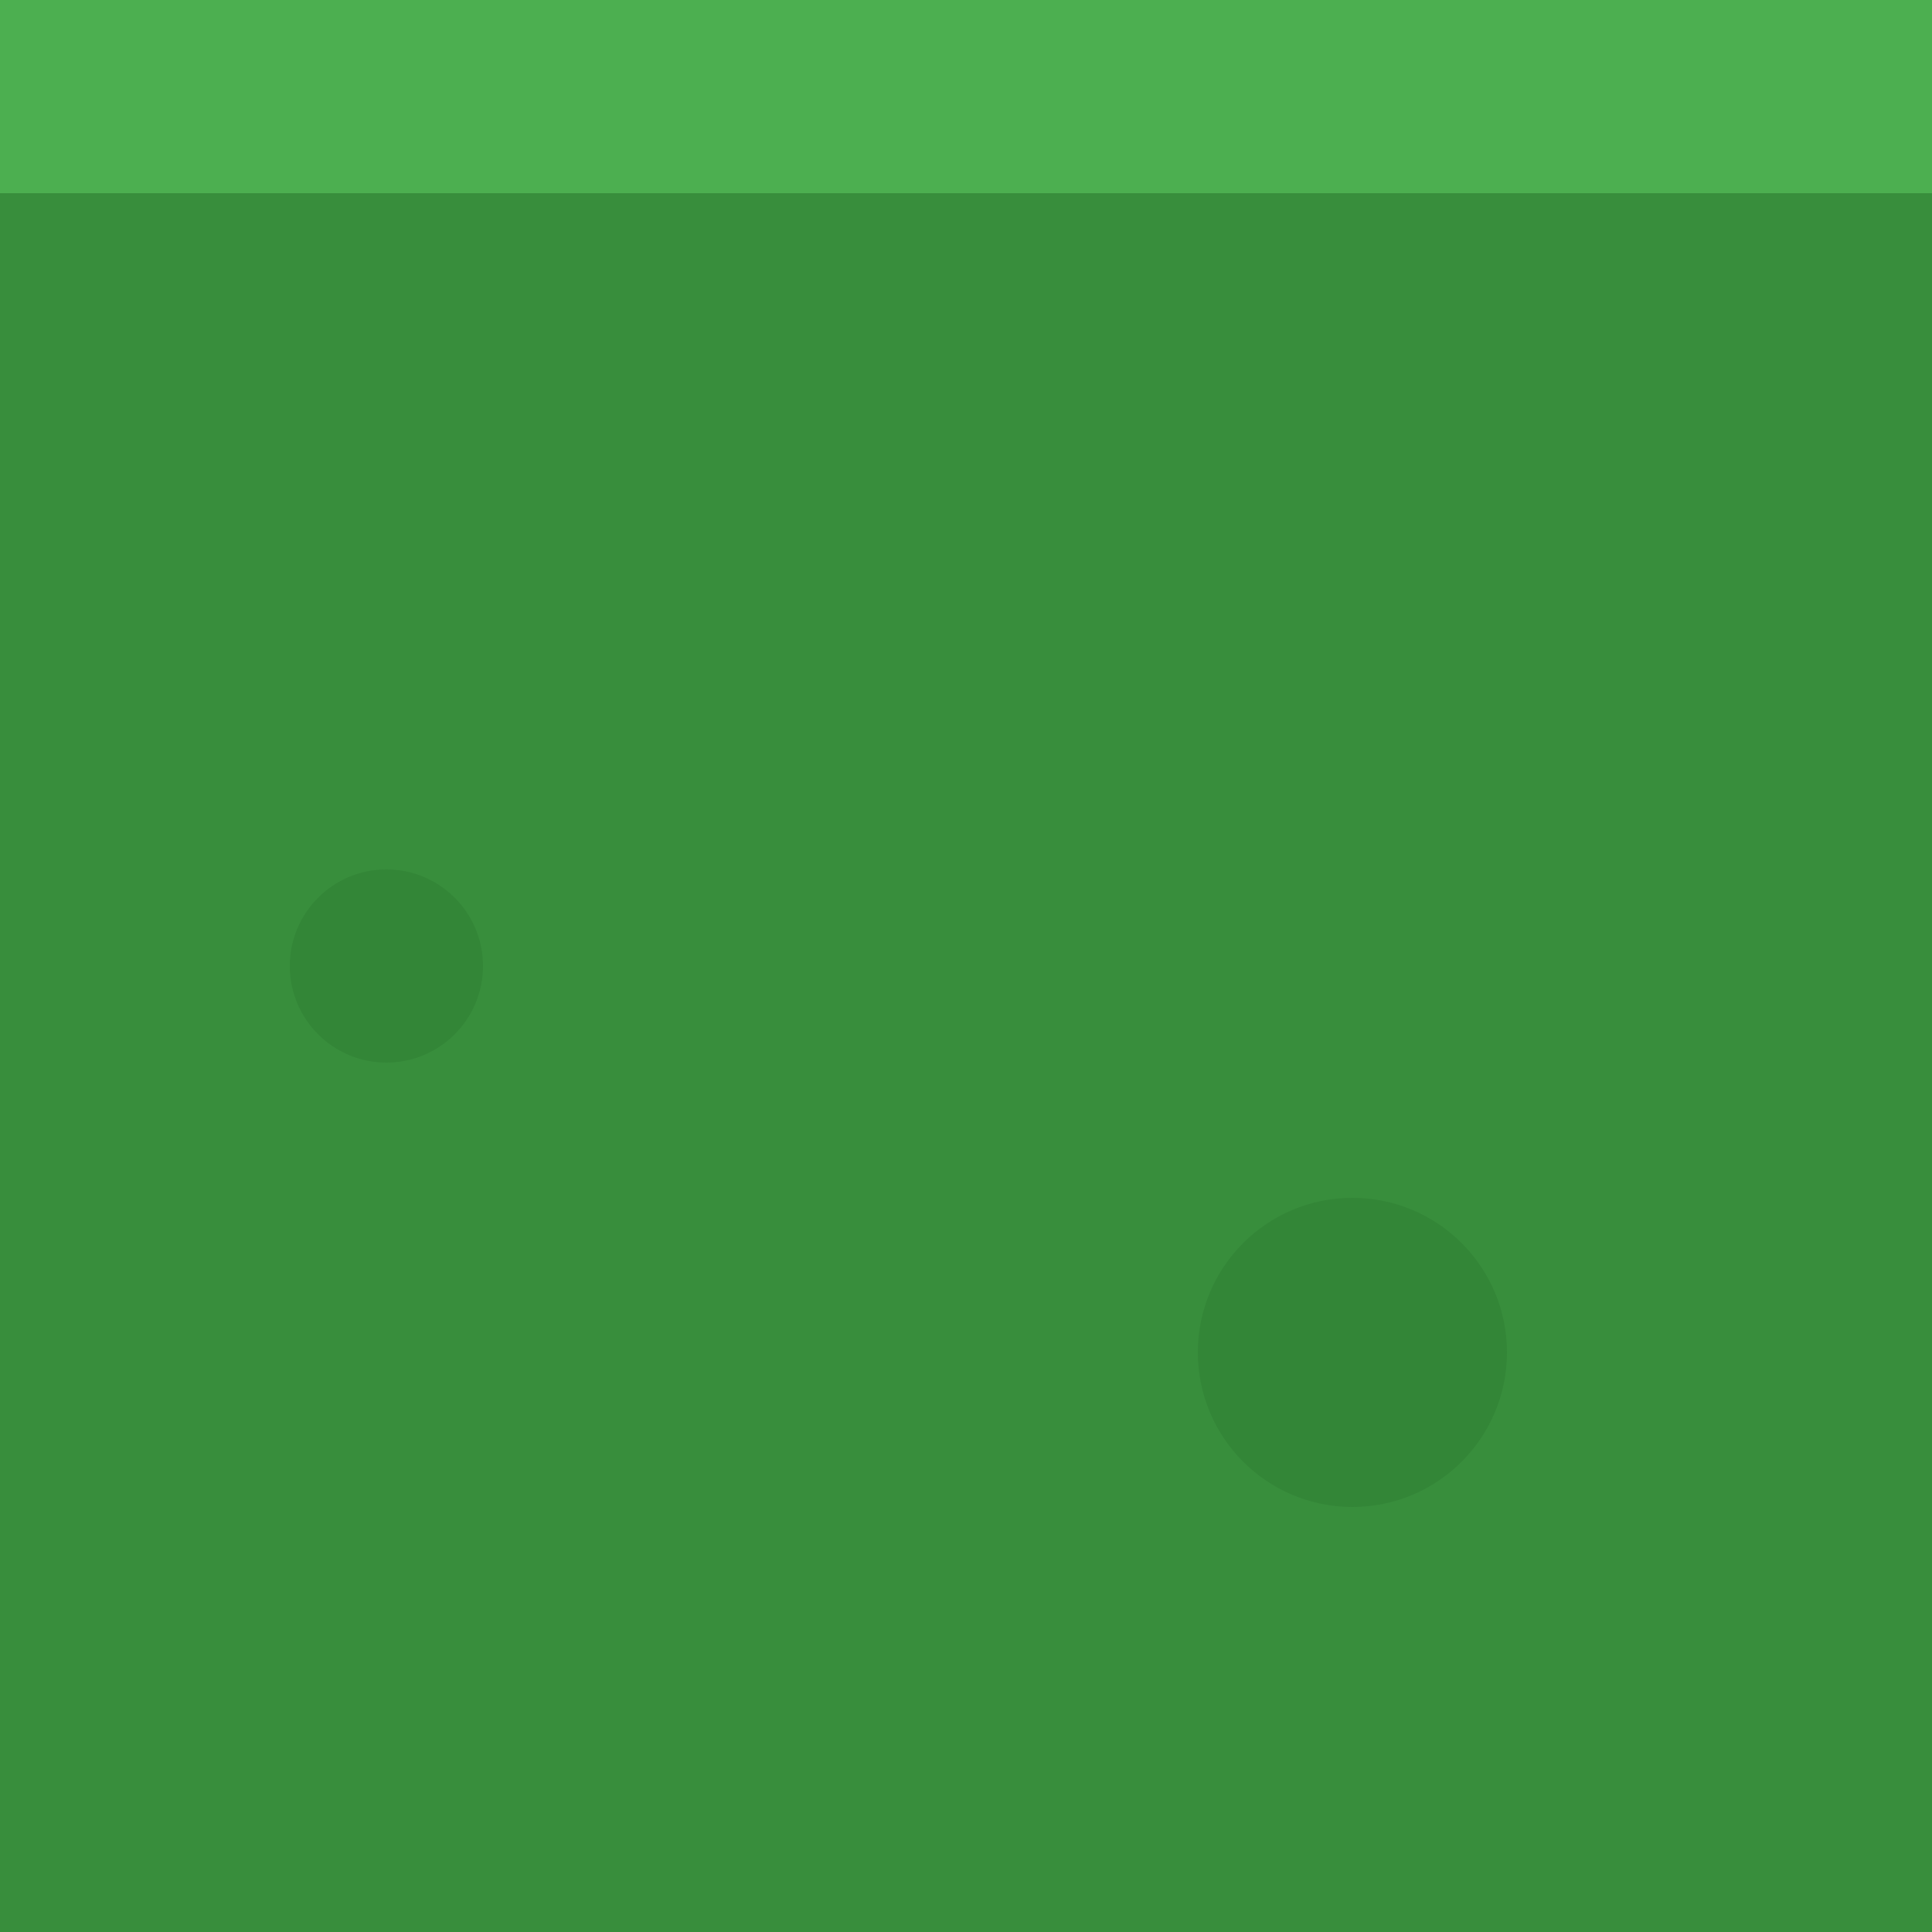
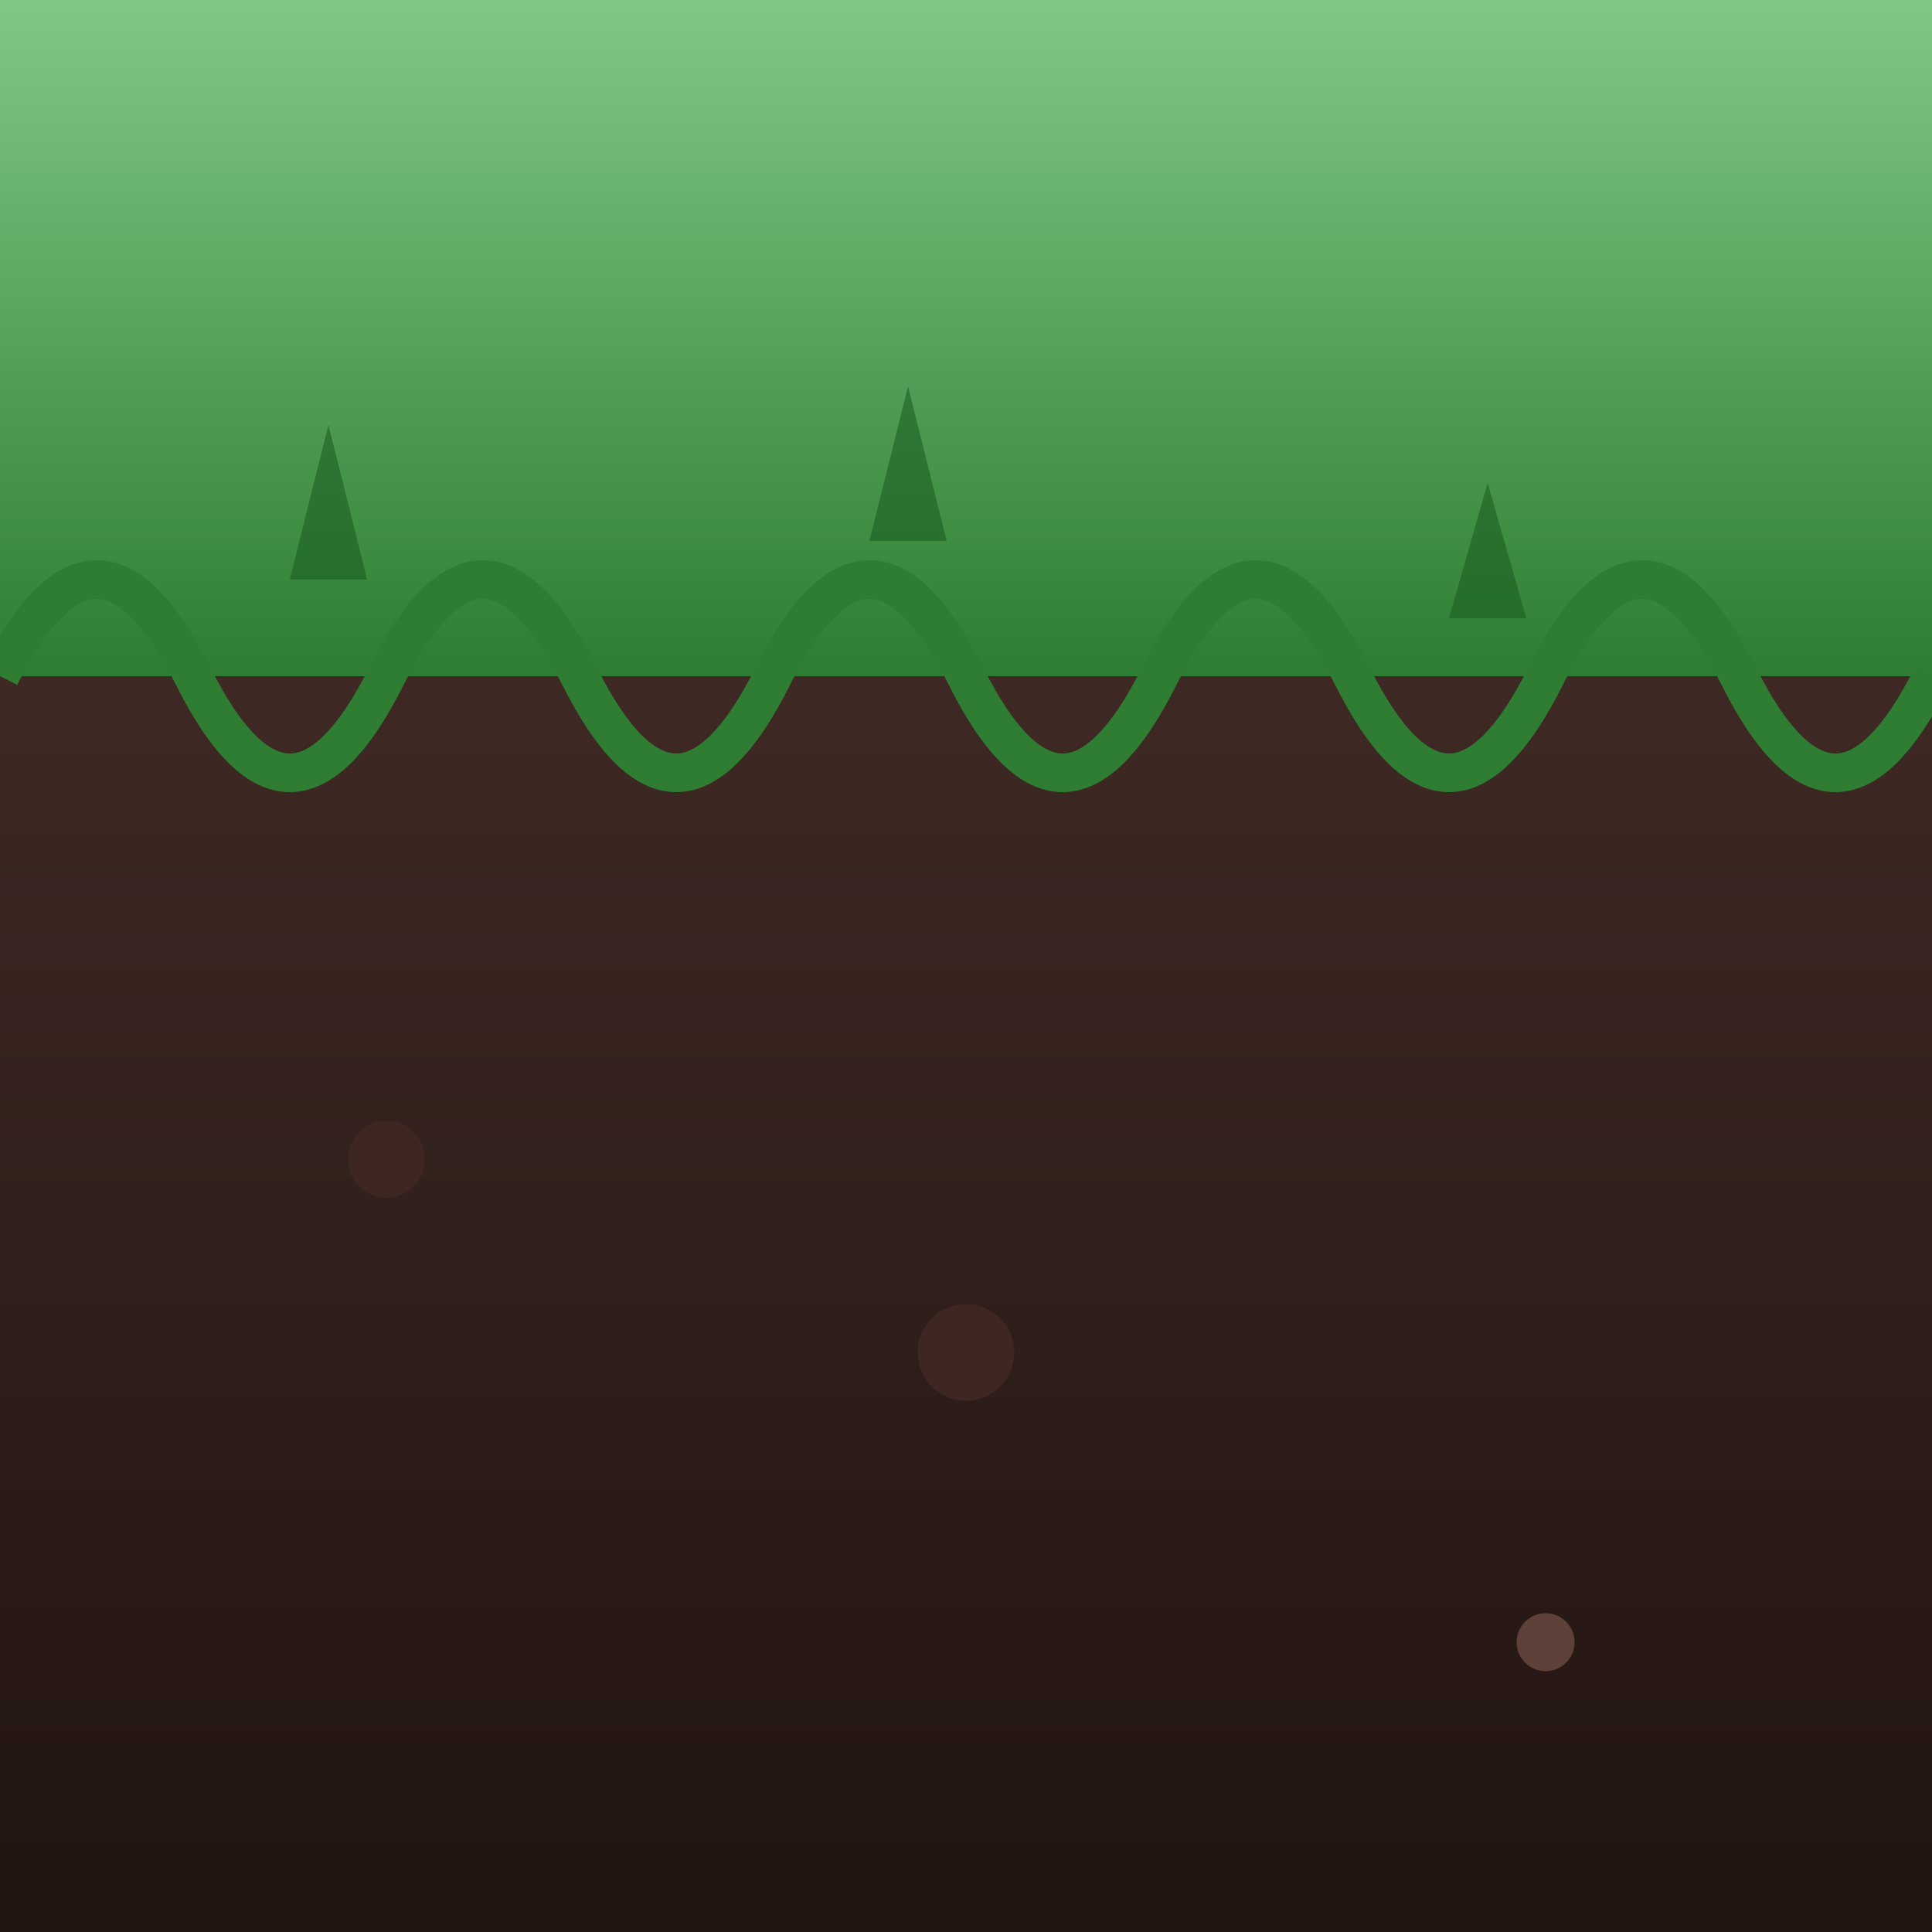
- <svg xmlns="http://www.w3.org/2000/svg" width="100" height="100">
-   <rect width="100" height="100" fill="#388E3C" />
-   <rect x="0" y="0" width="100" height="10" fill="#4CAF50" />
-   <circle cx="20" cy="50" r="5" fill="#2E7D32" opacity="0.5" />
-   <circle cx="70" cy="70" r="8" fill="#2E7D32" opacity="0.5" />
+ <svg xmlns="http://www.w3.org/2000/svg" width="200" height="200" viewBox="0 0 100 100">
+   <defs>
+     <linearGradient id="soilGrad" x1="0%" y1="0%" x2="0%" y2="100%">
+       <stop offset="0%" style="stop-color:#4E342E; stop-opacity:1" />
+       <stop offset="100%" style="stop-color:#211411; stop-opacity:1" />
+     </linearGradient>
+     <linearGradient id="grassGrad" x1="0%" y1="0%" x2="0%" y2="100%">
+       <stop offset="0%" style="stop-color:#81C784; stop-opacity:1" />
+       <stop offset="100%" style="stop-color:#2E7D32; stop-opacity:1" />
+     </linearGradient>
+   </defs>
+   <rect width="100" height="100" fill="url(#soilGrad)" />
+   <circle cx="20" cy="60" r="2" fill="#3E2723" />
+   <circle cx="80" cy="85" r="1.5" fill="#5D4037" />
+   <circle cx="50" cy="70" r="2.5" fill="#3E2723" />
+   <rect width="100" height="35" fill="url(#grassGrad)" />
+   <path d="M0 35 Q 5 25 10 35 T 20 35 T 30 35 T 40 35 T 50 35 T 60 35 T 70 35 T 80 35 T 90 35 T 100 35" fill="none" stroke="#2E7D32" stroke-width="2" />
+   <path d="M15 30 L17 22 L19 30" fill="#1B5E20" opacity="0.6" />
+   <path d="M45 28 L47 20 L49 28" fill="#1B5E20" opacity="0.6" />
+   <path d="M75 32 L77 25 L79 32" fill="#1B5E20" opacity="0.6" />
</svg>
